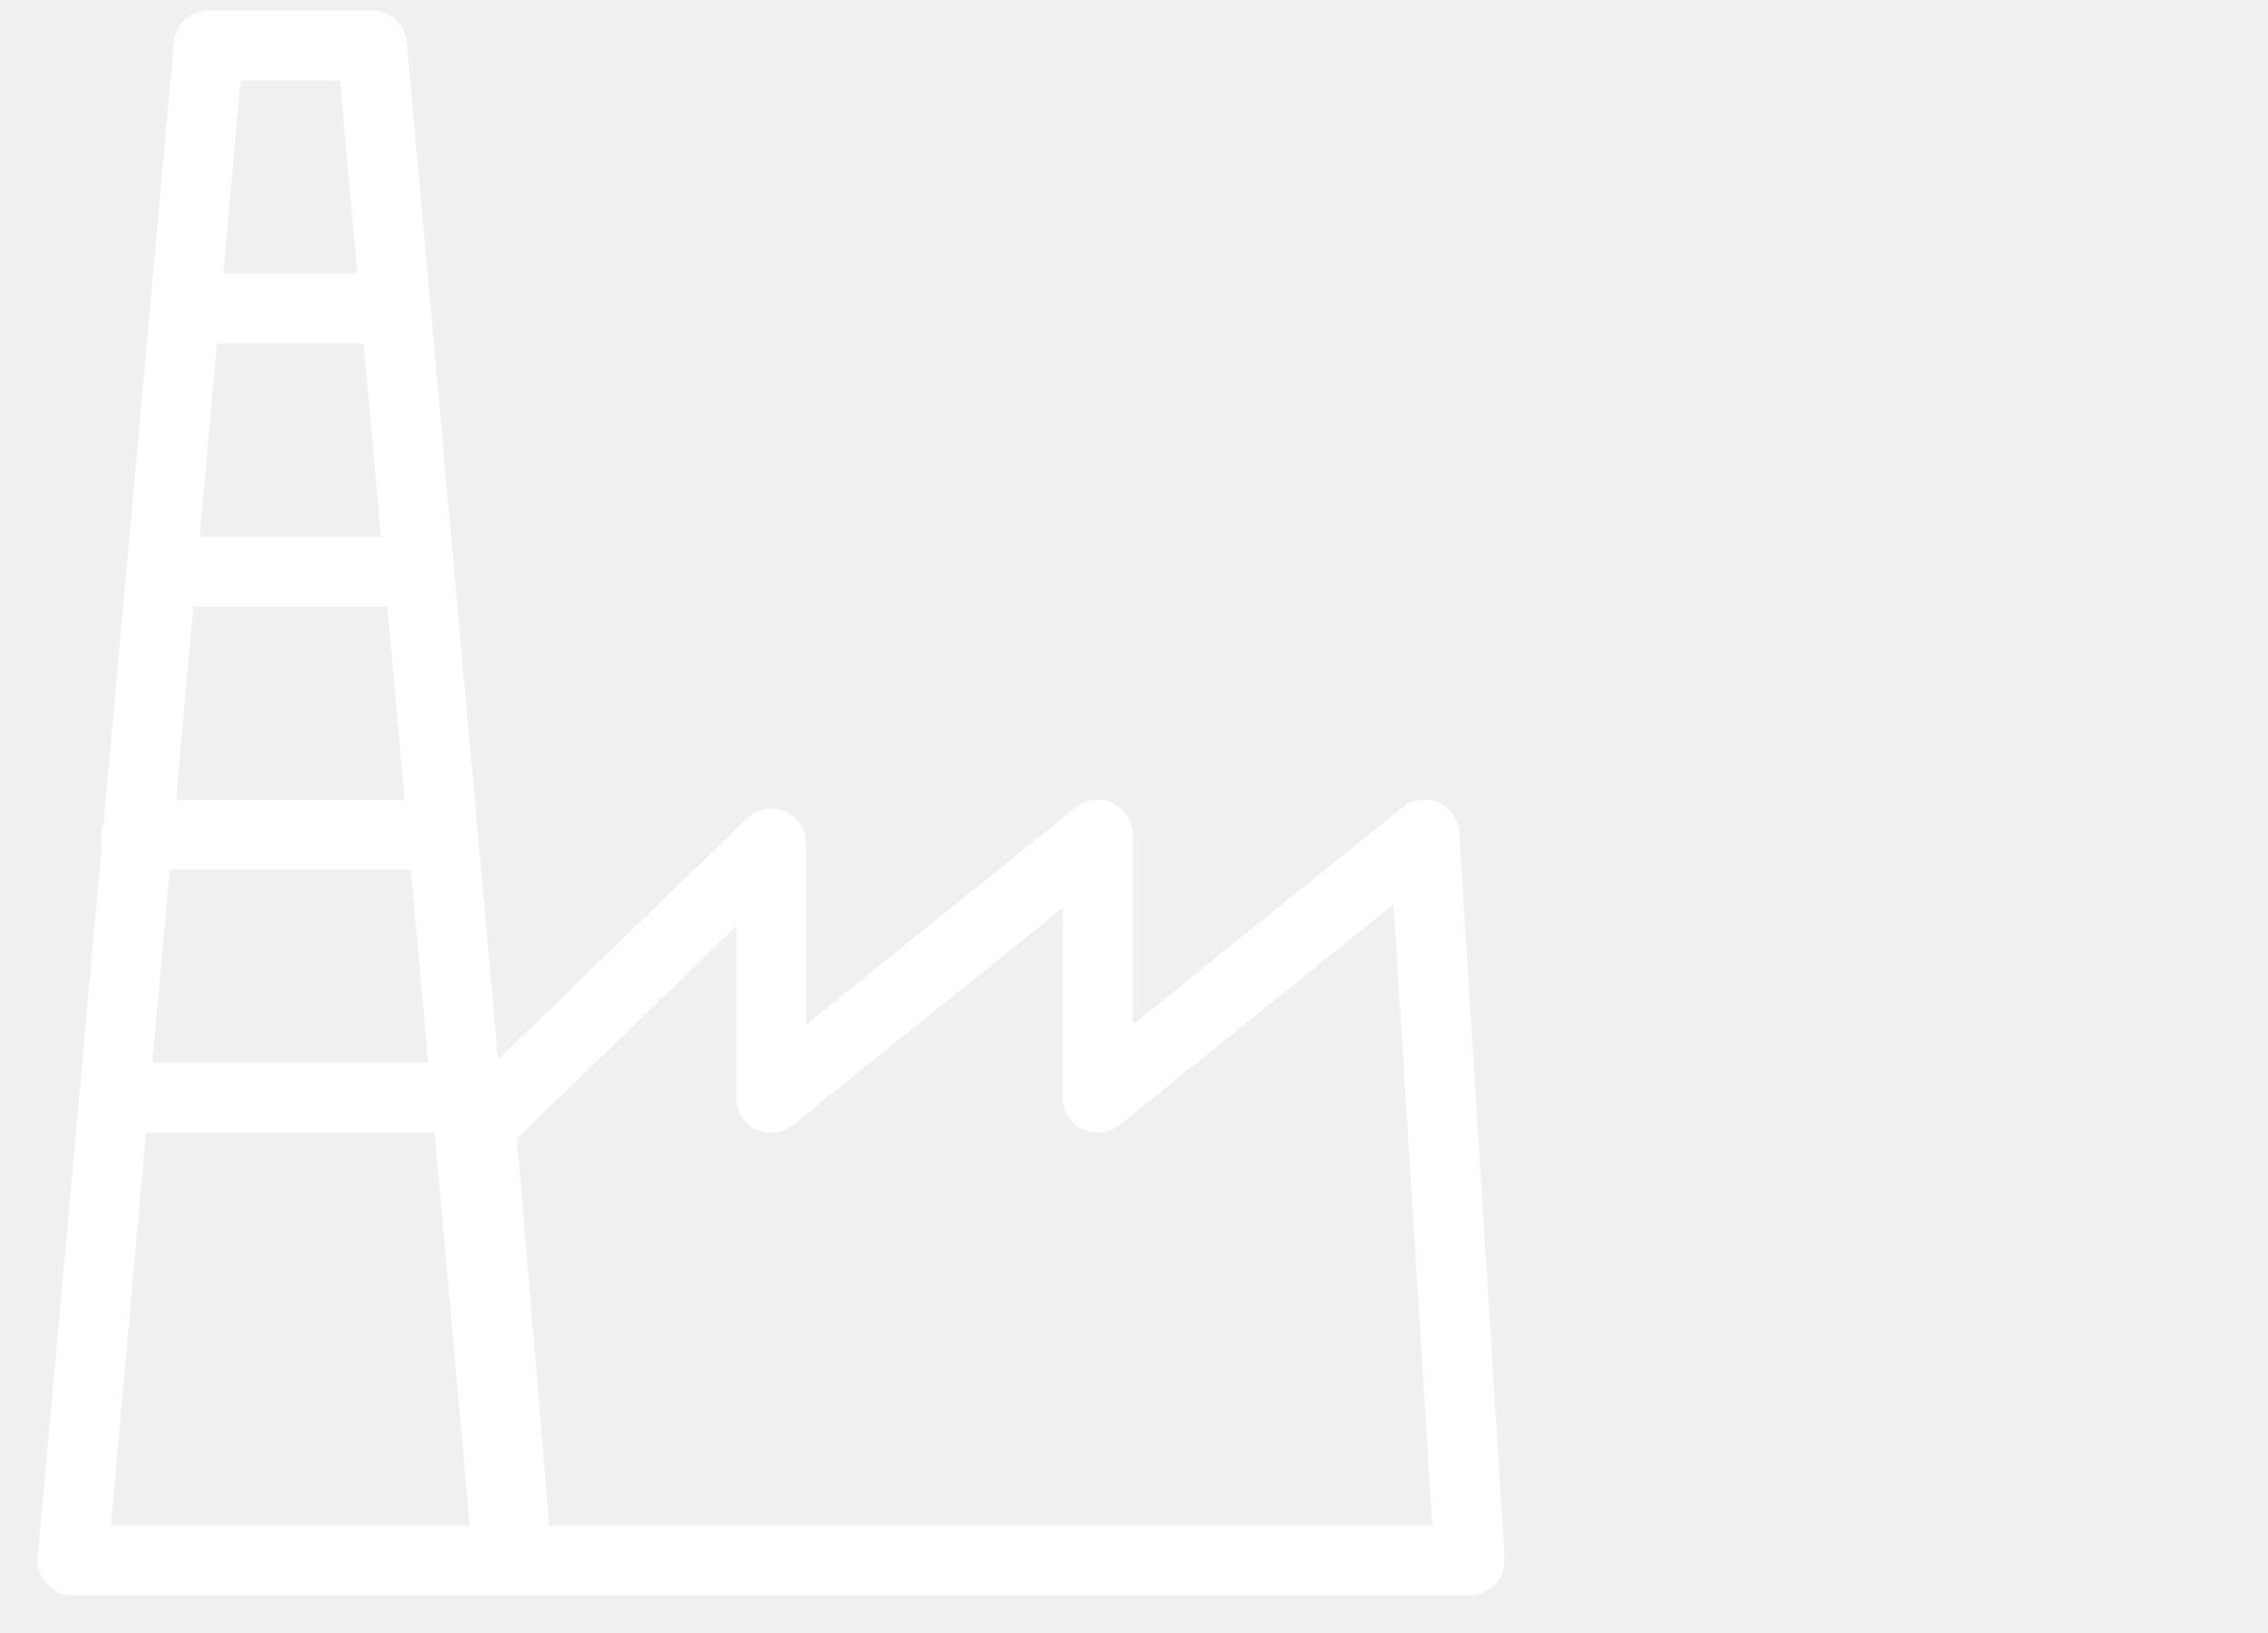
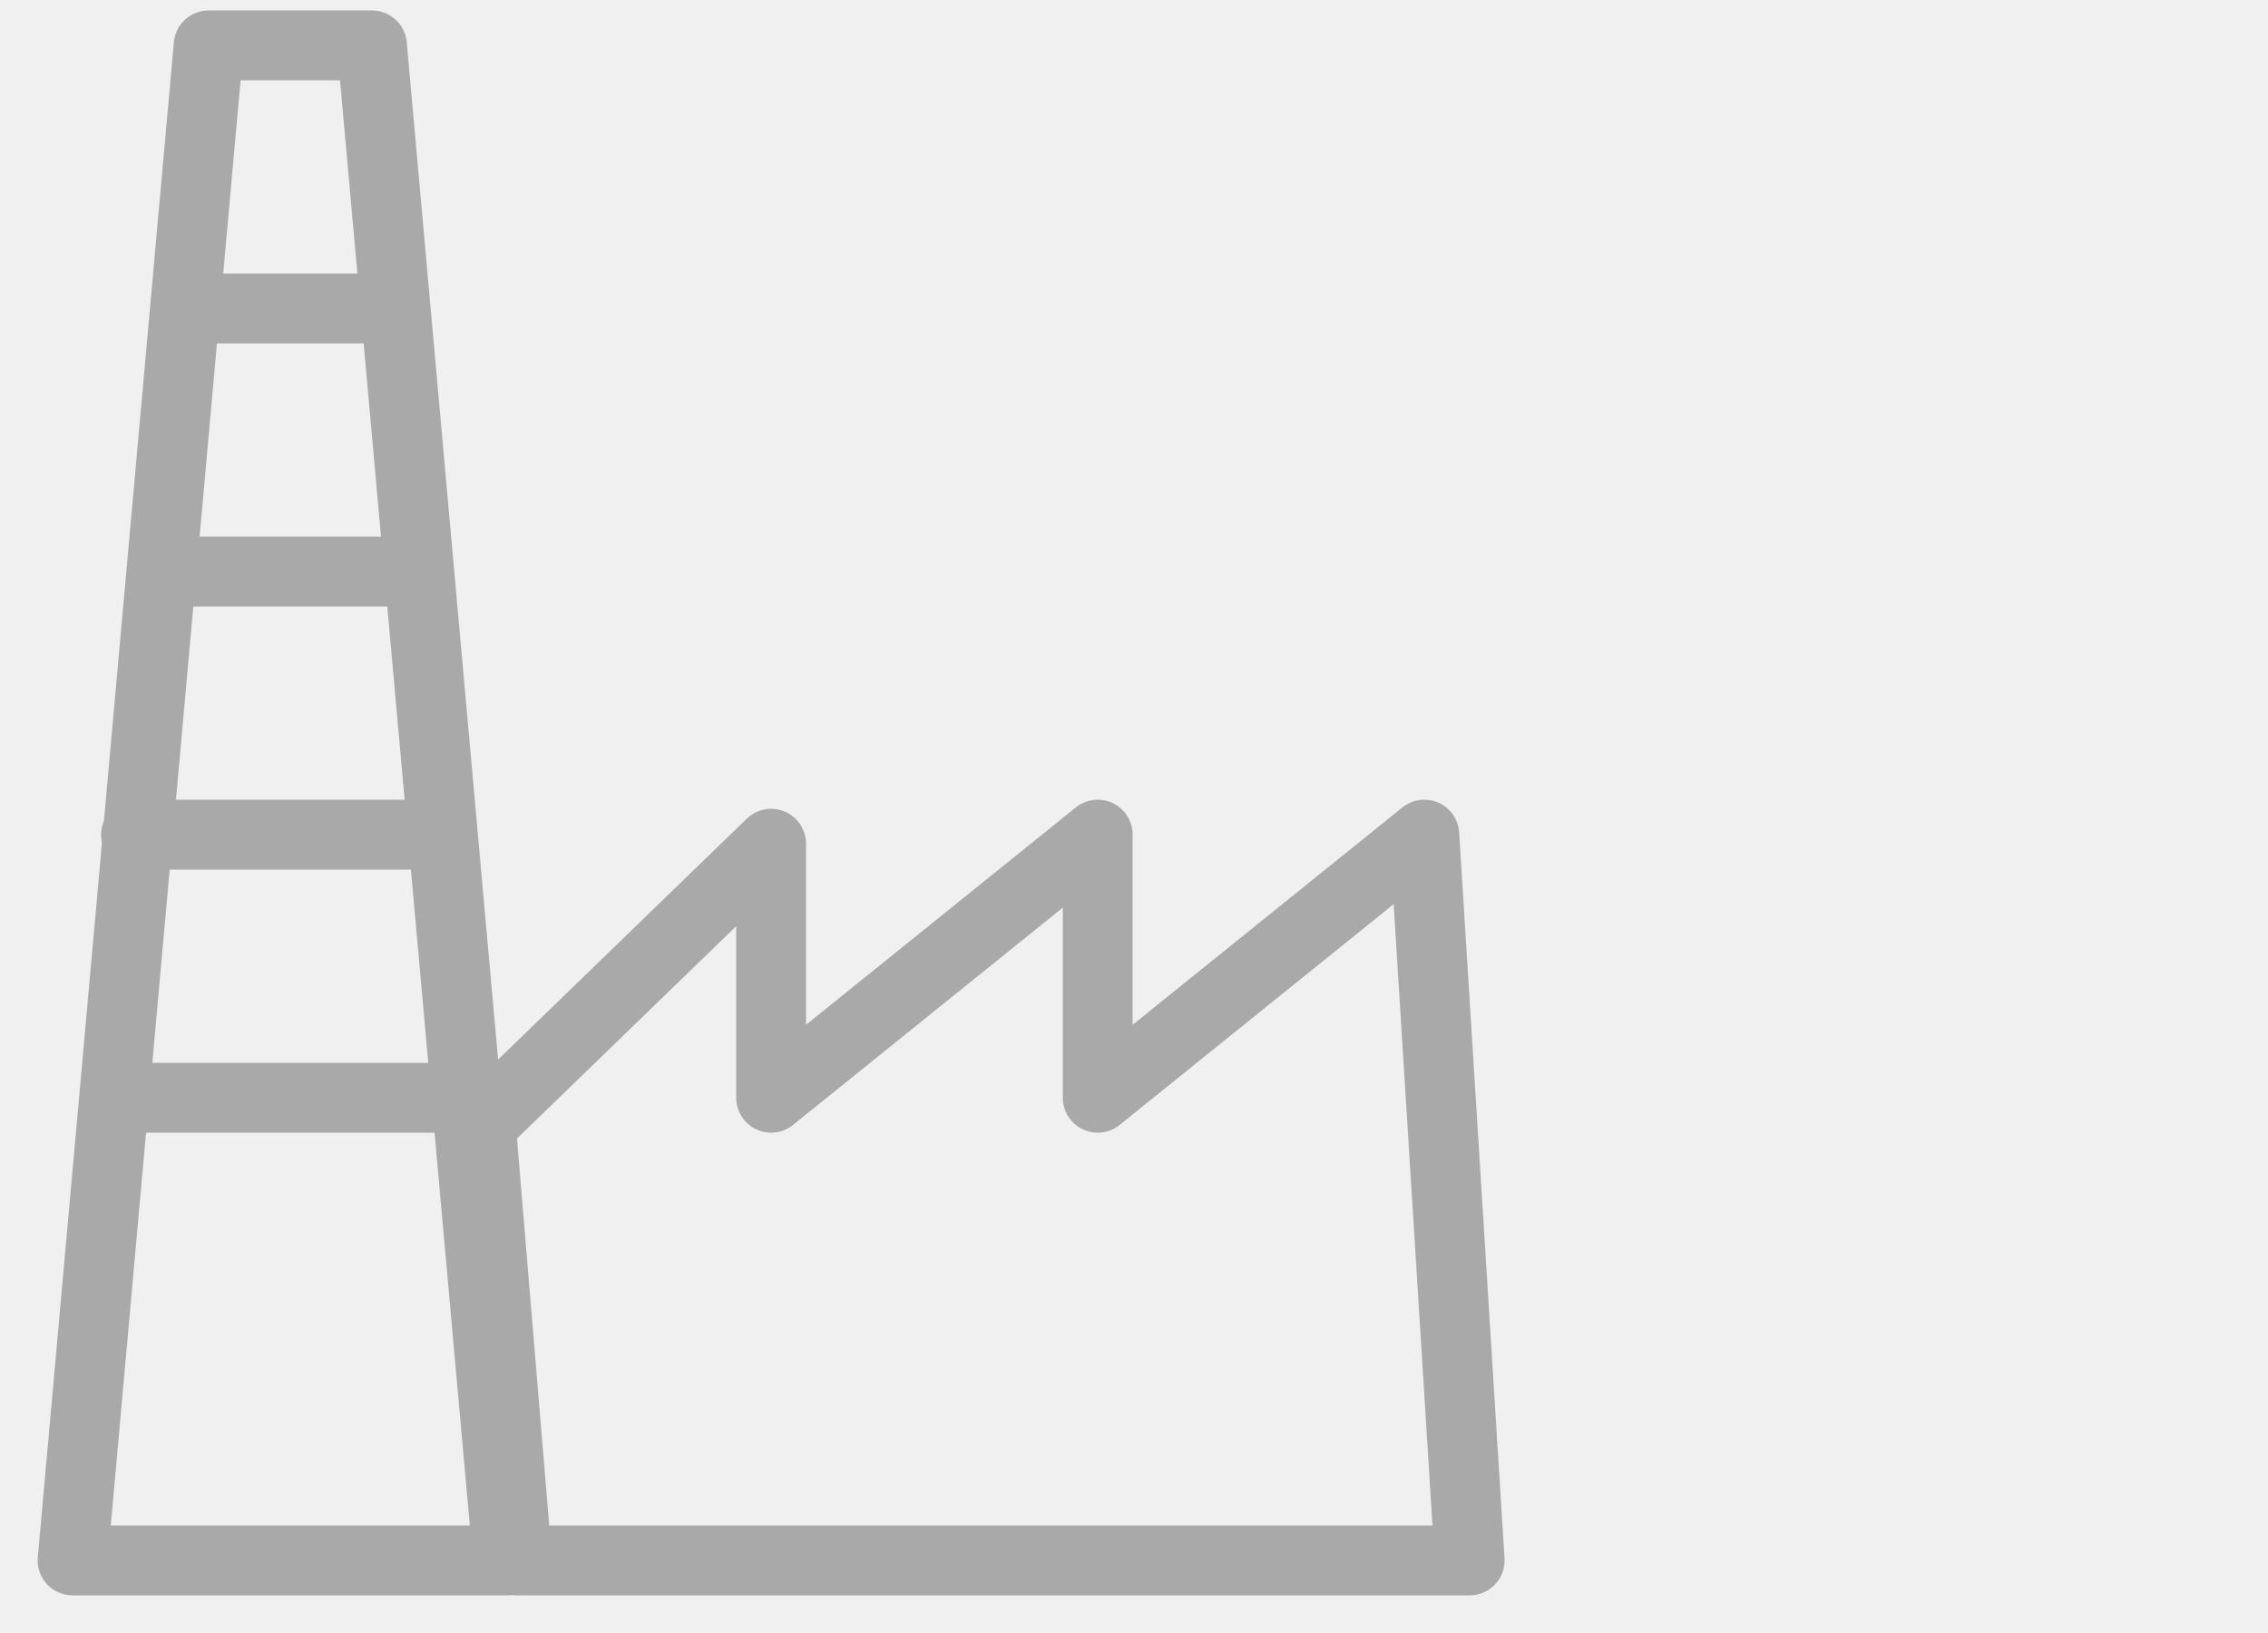
<svg xmlns="http://www.w3.org/2000/svg" version="1.1" id="Ebene_1" x="0px" y="0px" viewBox="0 0 25 18" style="enable-background:new 0 0 25 18;" xml:space="preserve">
  <style type="text/css">
- 	.st0{fill:none;stroke:#FFFFFF;stroke-width:0.77;stroke-linecap:round;stroke-linejoin:round;stroke-miterlimit:10;}
+ 	.st0{fill:none;stroke:#A9A9A9;stroke-width:0.77;stroke-linecap:round;stroke-linejoin:round;stroke-miterlimit:10;}
</style>
  <polygon class="st0" points="15.7,9.2 16.2,17.2 5.7,17.2 5.3,12.4 8.5,9.3 8.5,12.1 12.1,9.2 12.1,12.1 " />
  <polygon class="st0" points="0.8,17.2 2.3,0.5 4.1,0.5 5.6,17.2 " />
  <line class="st0" x1="1.5" y1="12.1" x2="4.8" y2="12.1" />
  <line class="st0" x1="1.5" y1="9.2" x2="4.8" y2="9.2" />
  <line class="st0" x1="1.8" y1="6.3" x2="4.5" y2="6.3" />
  <line class="st0" x1="2.1" y1="3.4" x2="4.3" y2="3.4" />
</svg>
